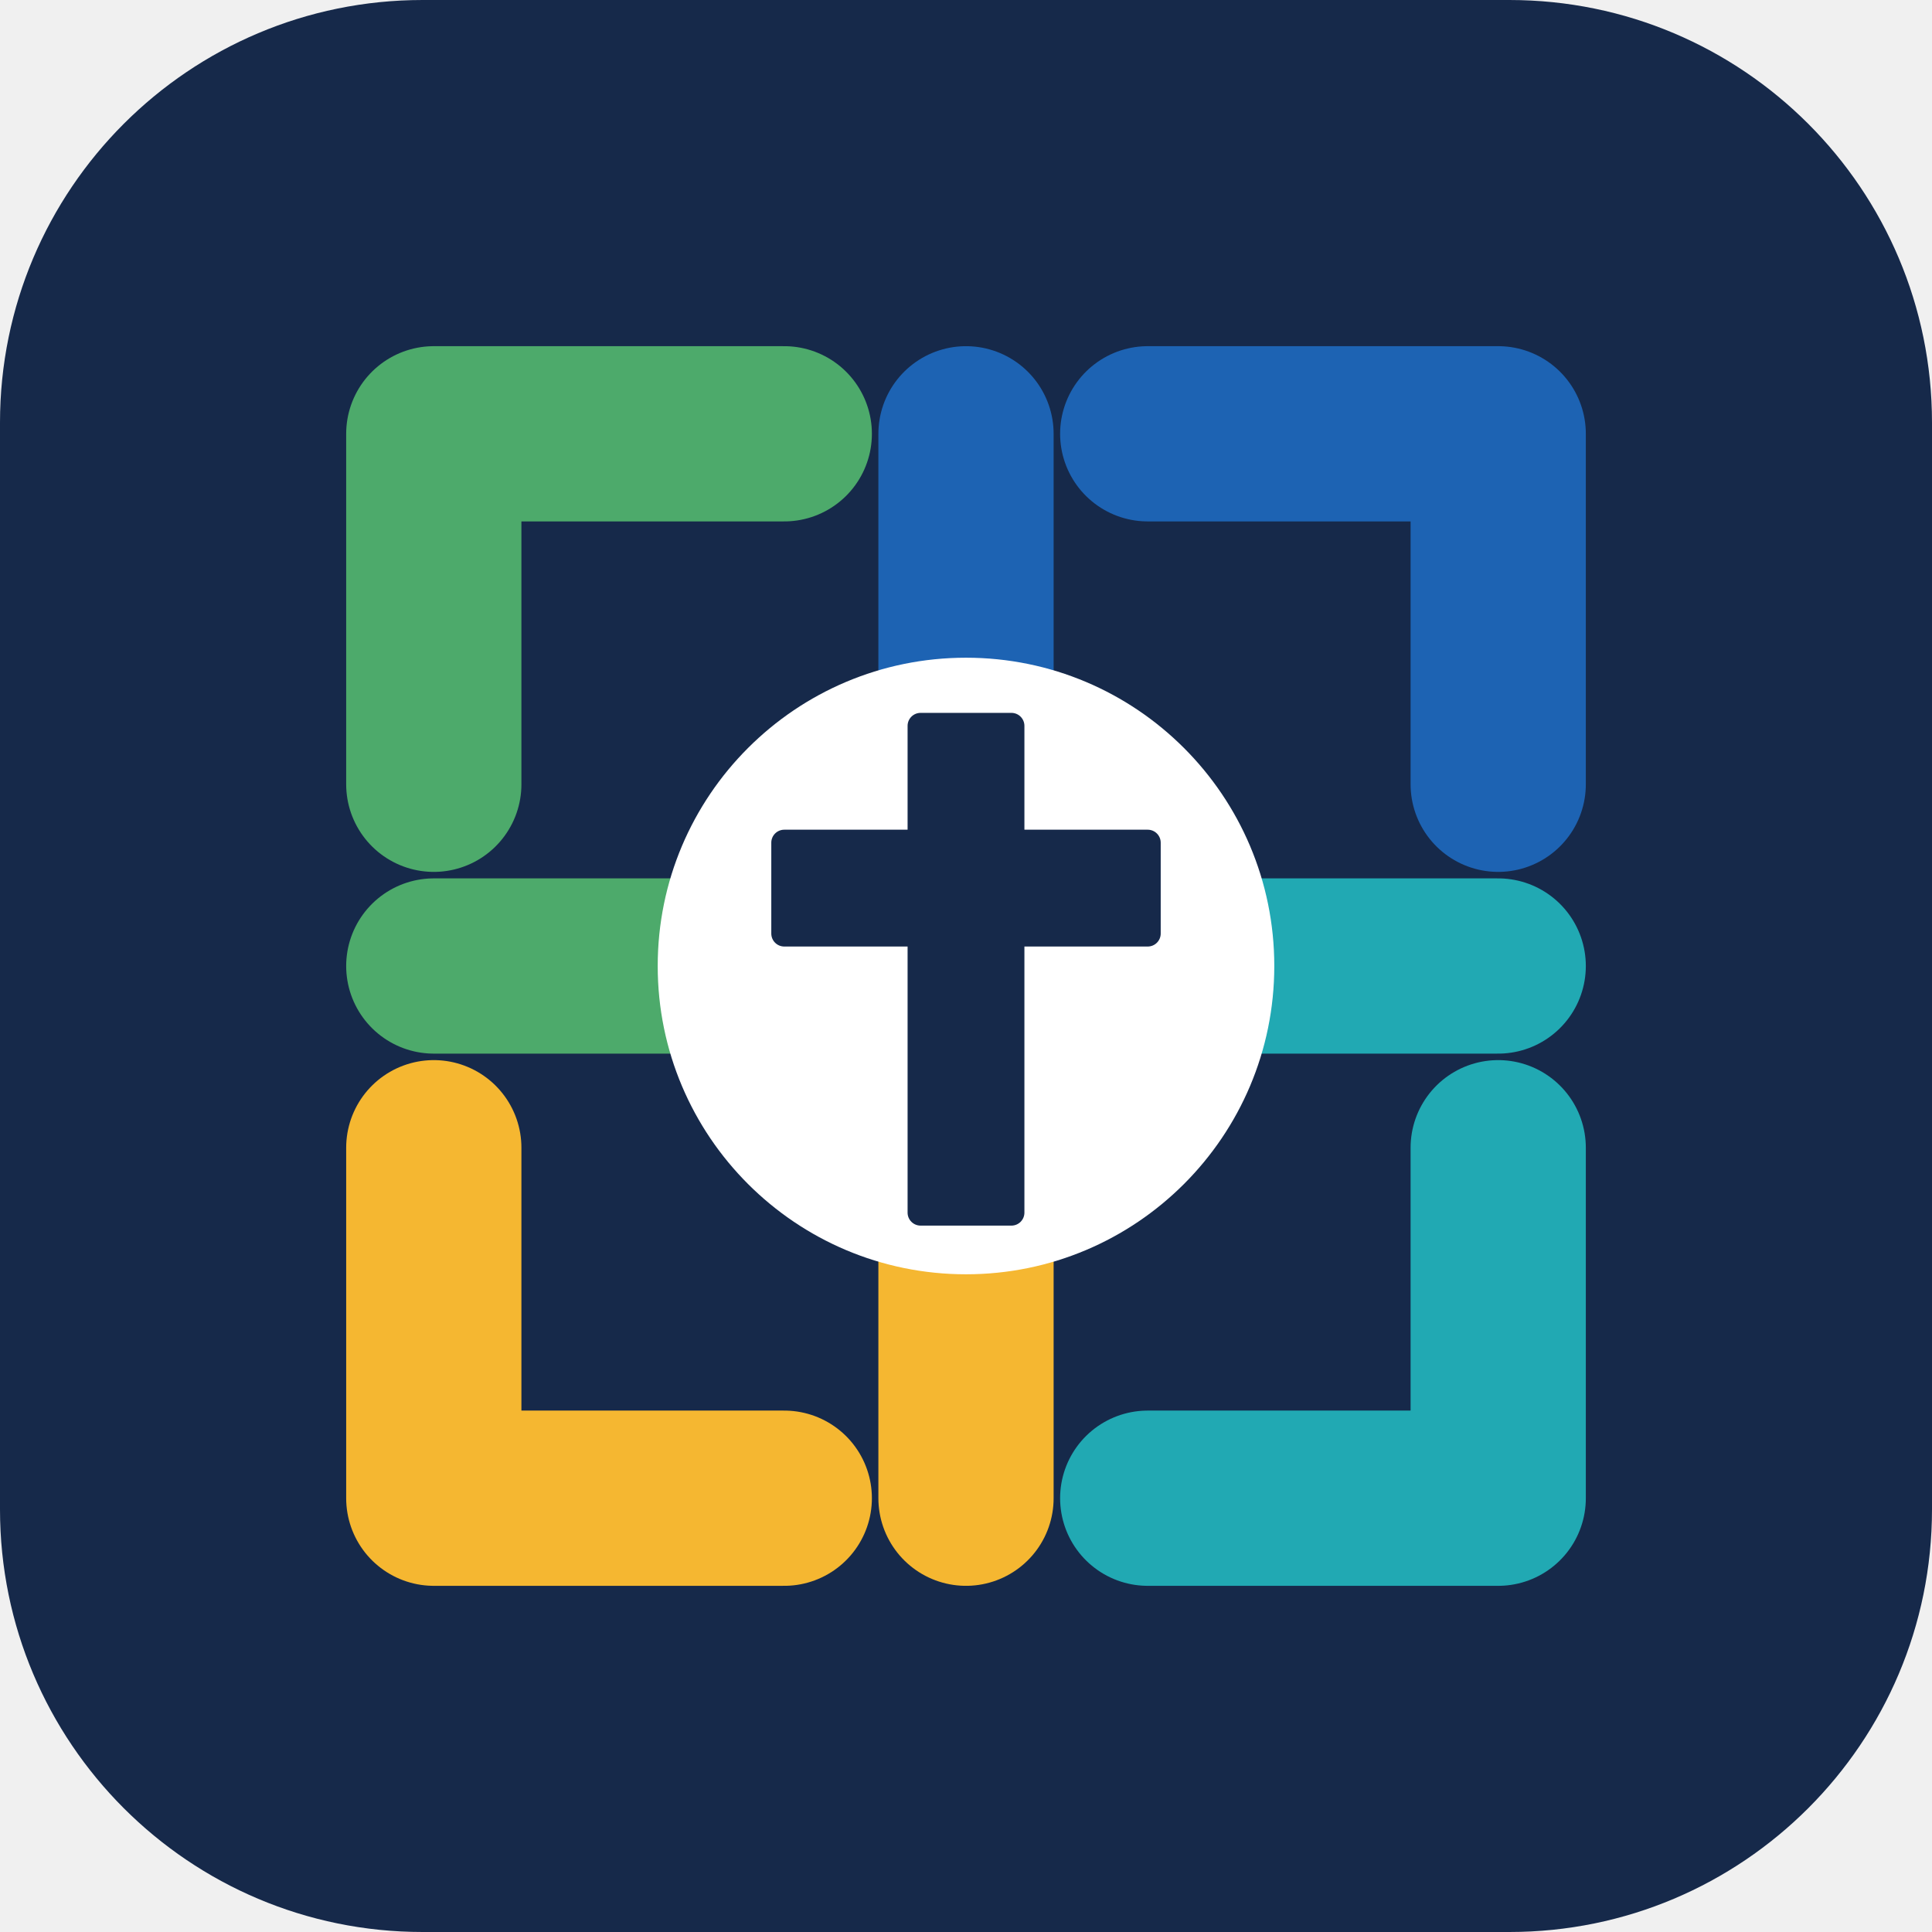
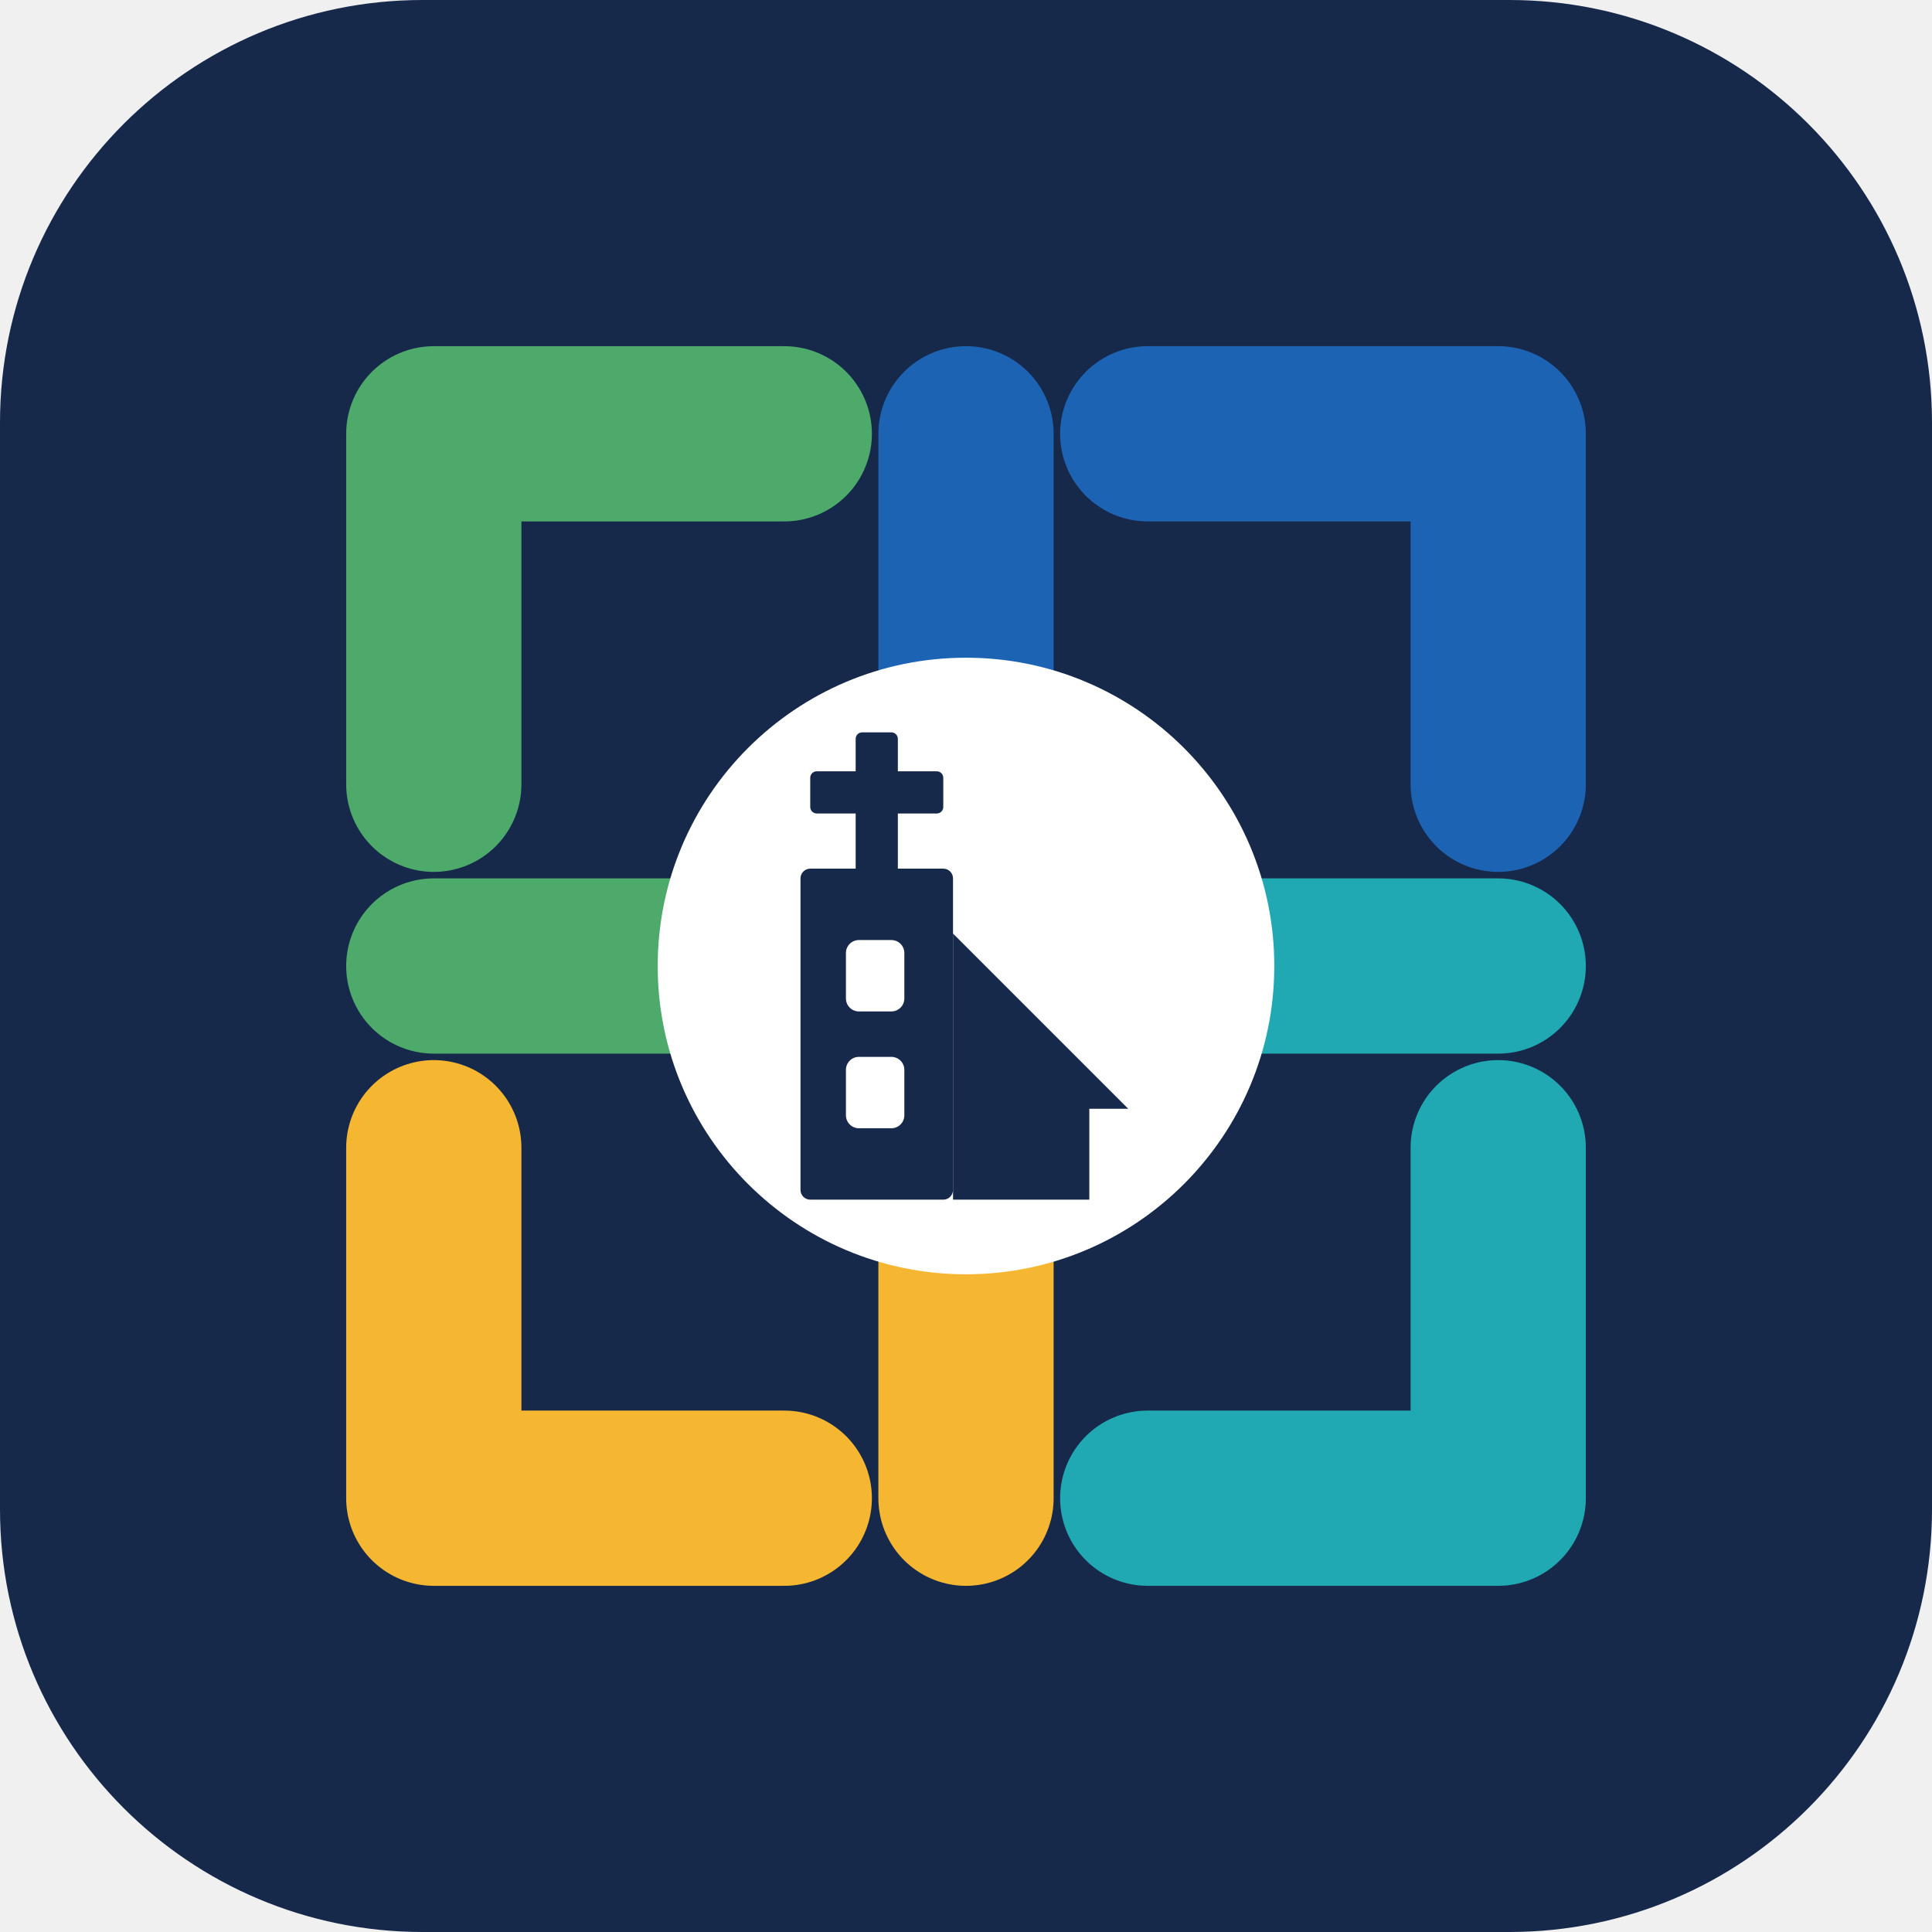
<svg xmlns="http://www.w3.org/2000/svg" viewBox="0 0 512 512" role="img" aria-label="Connect">
  <rect width="512" height="512" rx="112" fill="#16294A" />
  <g transform="translate(256 256) scale(0.86) translate(-256 -256)">
    <g fill="none" stroke-width="54" stroke-linecap="round" stroke-linejoin="round">
      <path d="M92 200 L92 92 L200 92 M92 256 L170 256" stroke="#4DAA6B" />
      <path d="M312 92 L420 92 L420 200 M256 92 L256 170" stroke="#1D63B3" />
      <path d="M420 312 L420 420 L312 420 M420 256 L342 256" stroke="#21A9B3" />
      <path d="M200 420 L92 420 L92 312 M256 420 L256 342" stroke="#F5B731" />
    </g>
    <circle cx="256" cy="256" r="95" fill="#FFFFFF" />
    <g fill="#16294A">
-       <rect x="238" y="178" width="36" height="158" rx="4" />
-       <rect x="196" y="214" width="120" height="36" rx="4" />
+       <rect x="222" y="184" width="13" height="46" rx="2" />
+       <rect x="208" y="196" width="41" height="13" rx="2" />
+       <rect x="205" y="226" width="47" height="102" rx="3" />
+       <path d="M252 246 L306 300 L294 300 L294 328 L252 328 Z" />
+     </g>
+     <g fill="#FFFFFF">
+       <rect x="219" y="248" width="18" height="22" rx="4" />
+       <rect x="219" y="284" width="18" height="22" rx="4" />
    </g>
  </g>
</svg>
